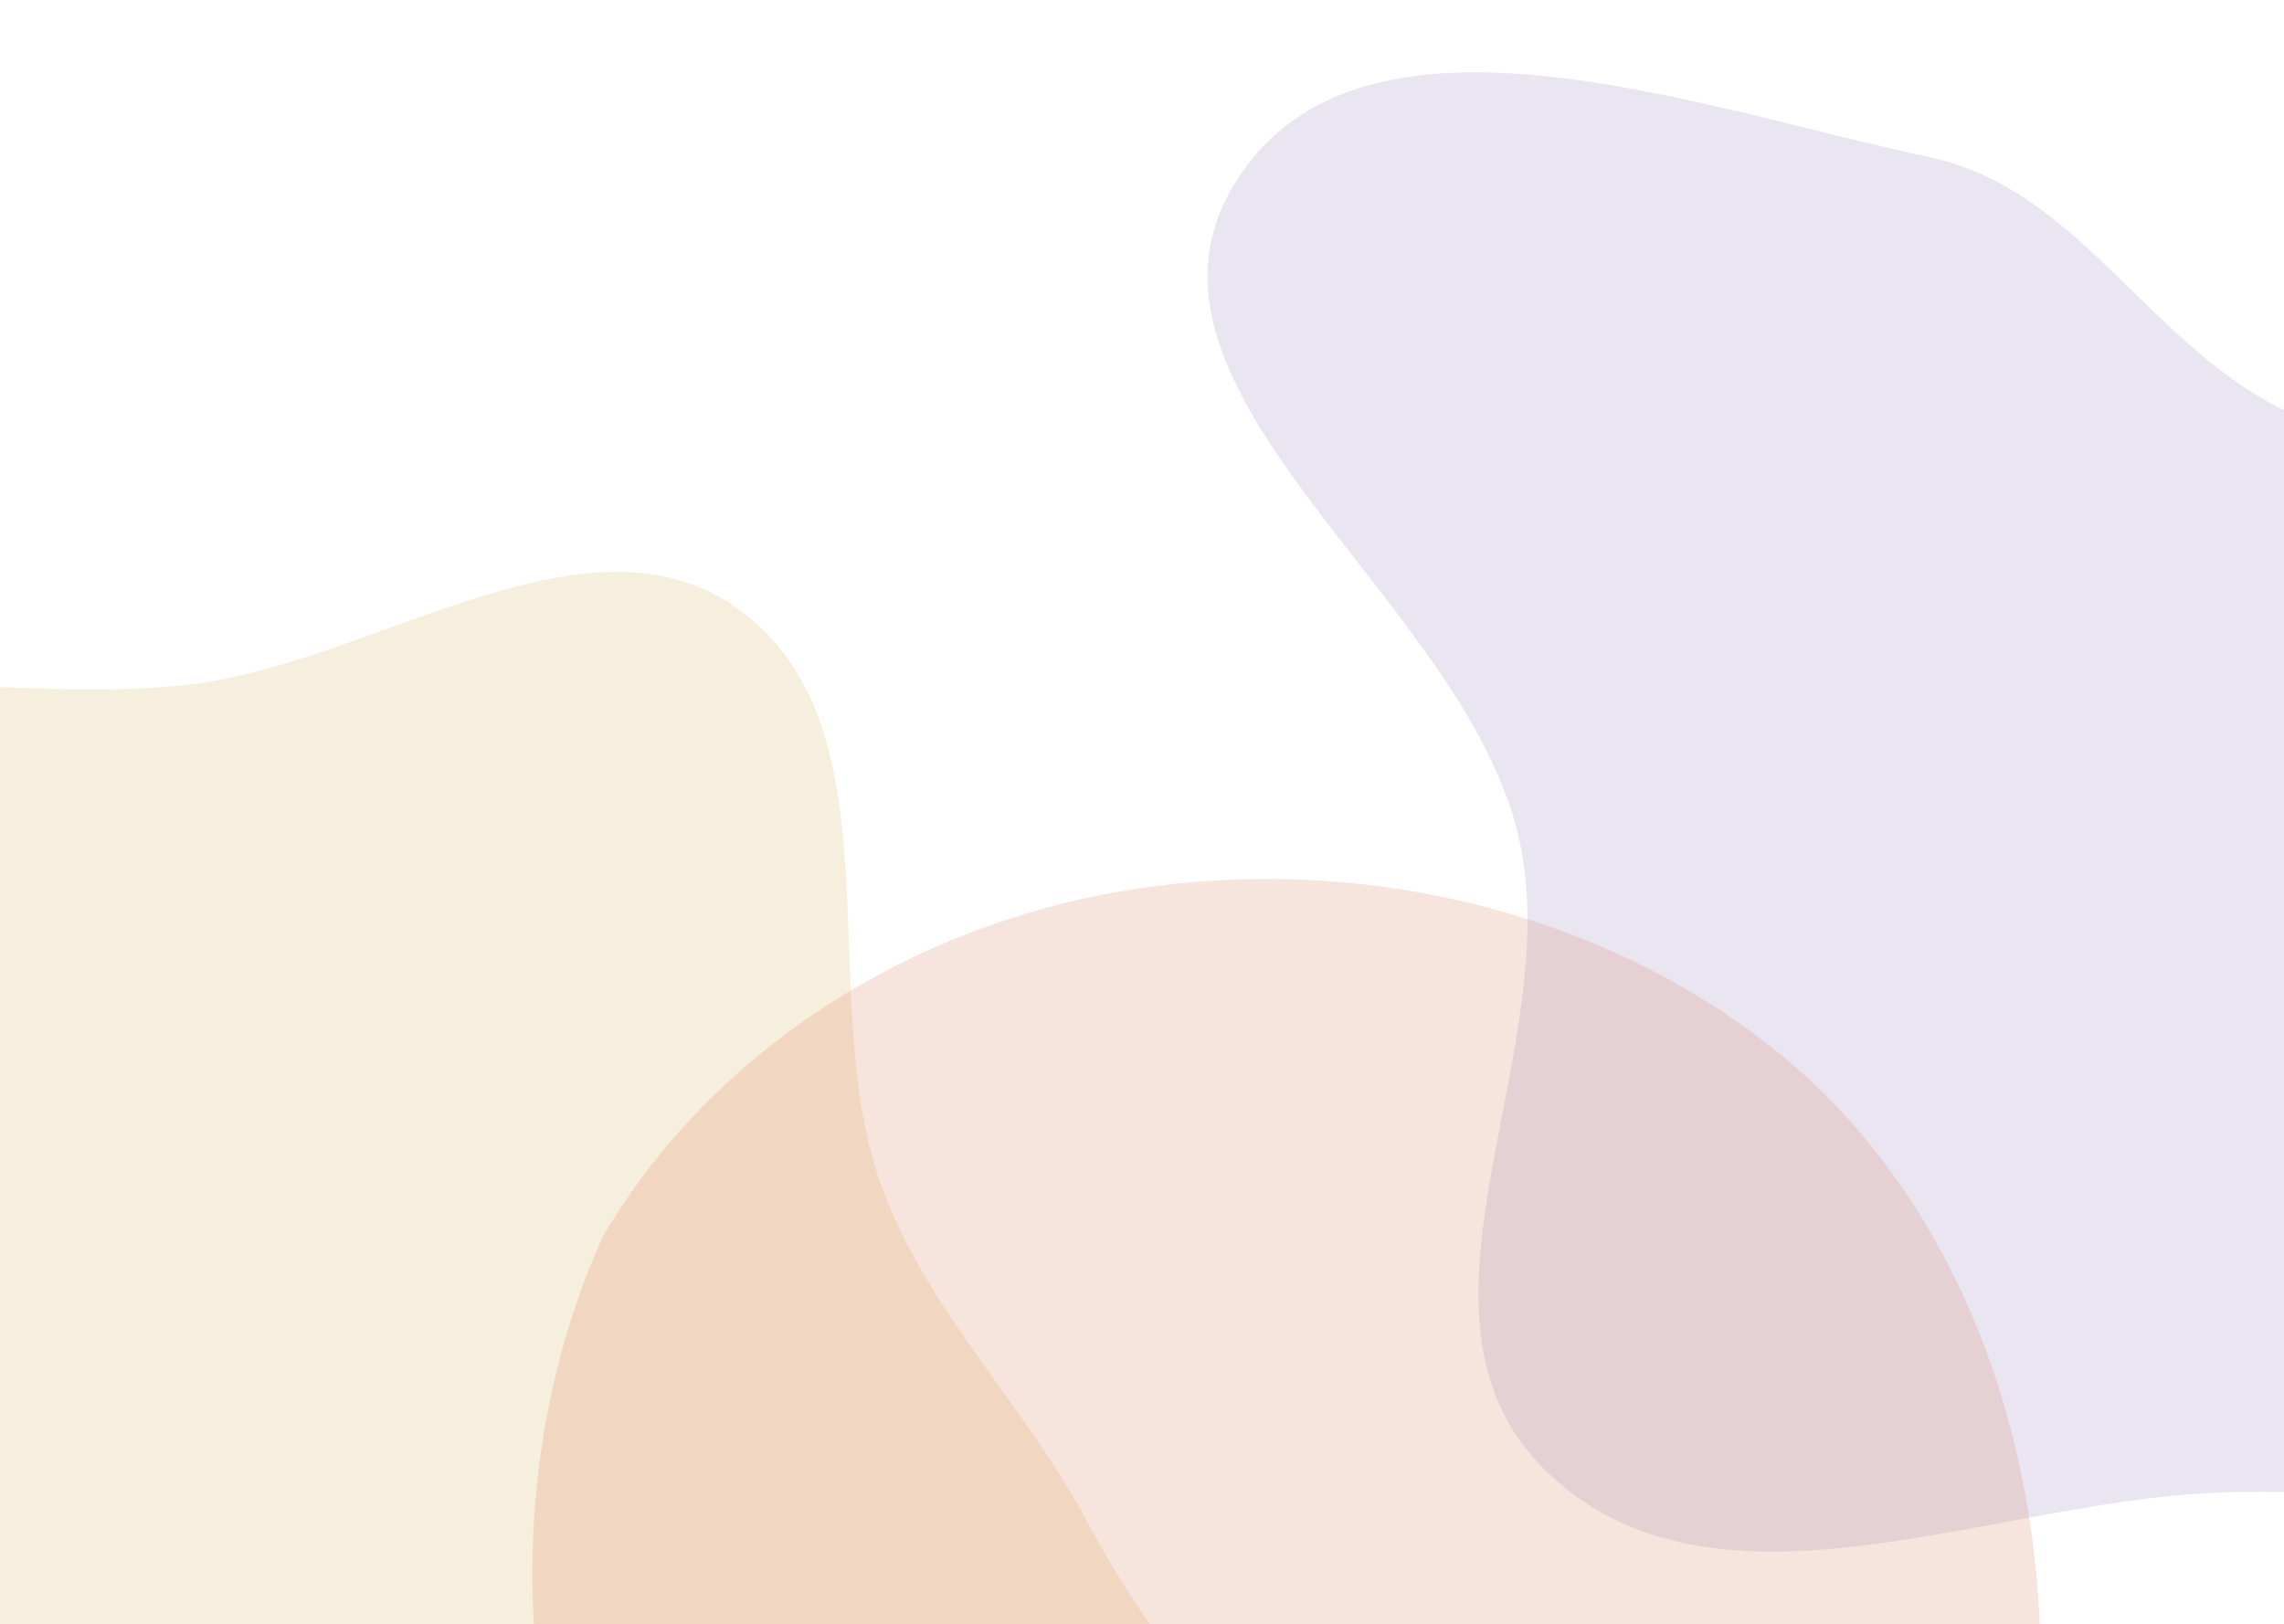
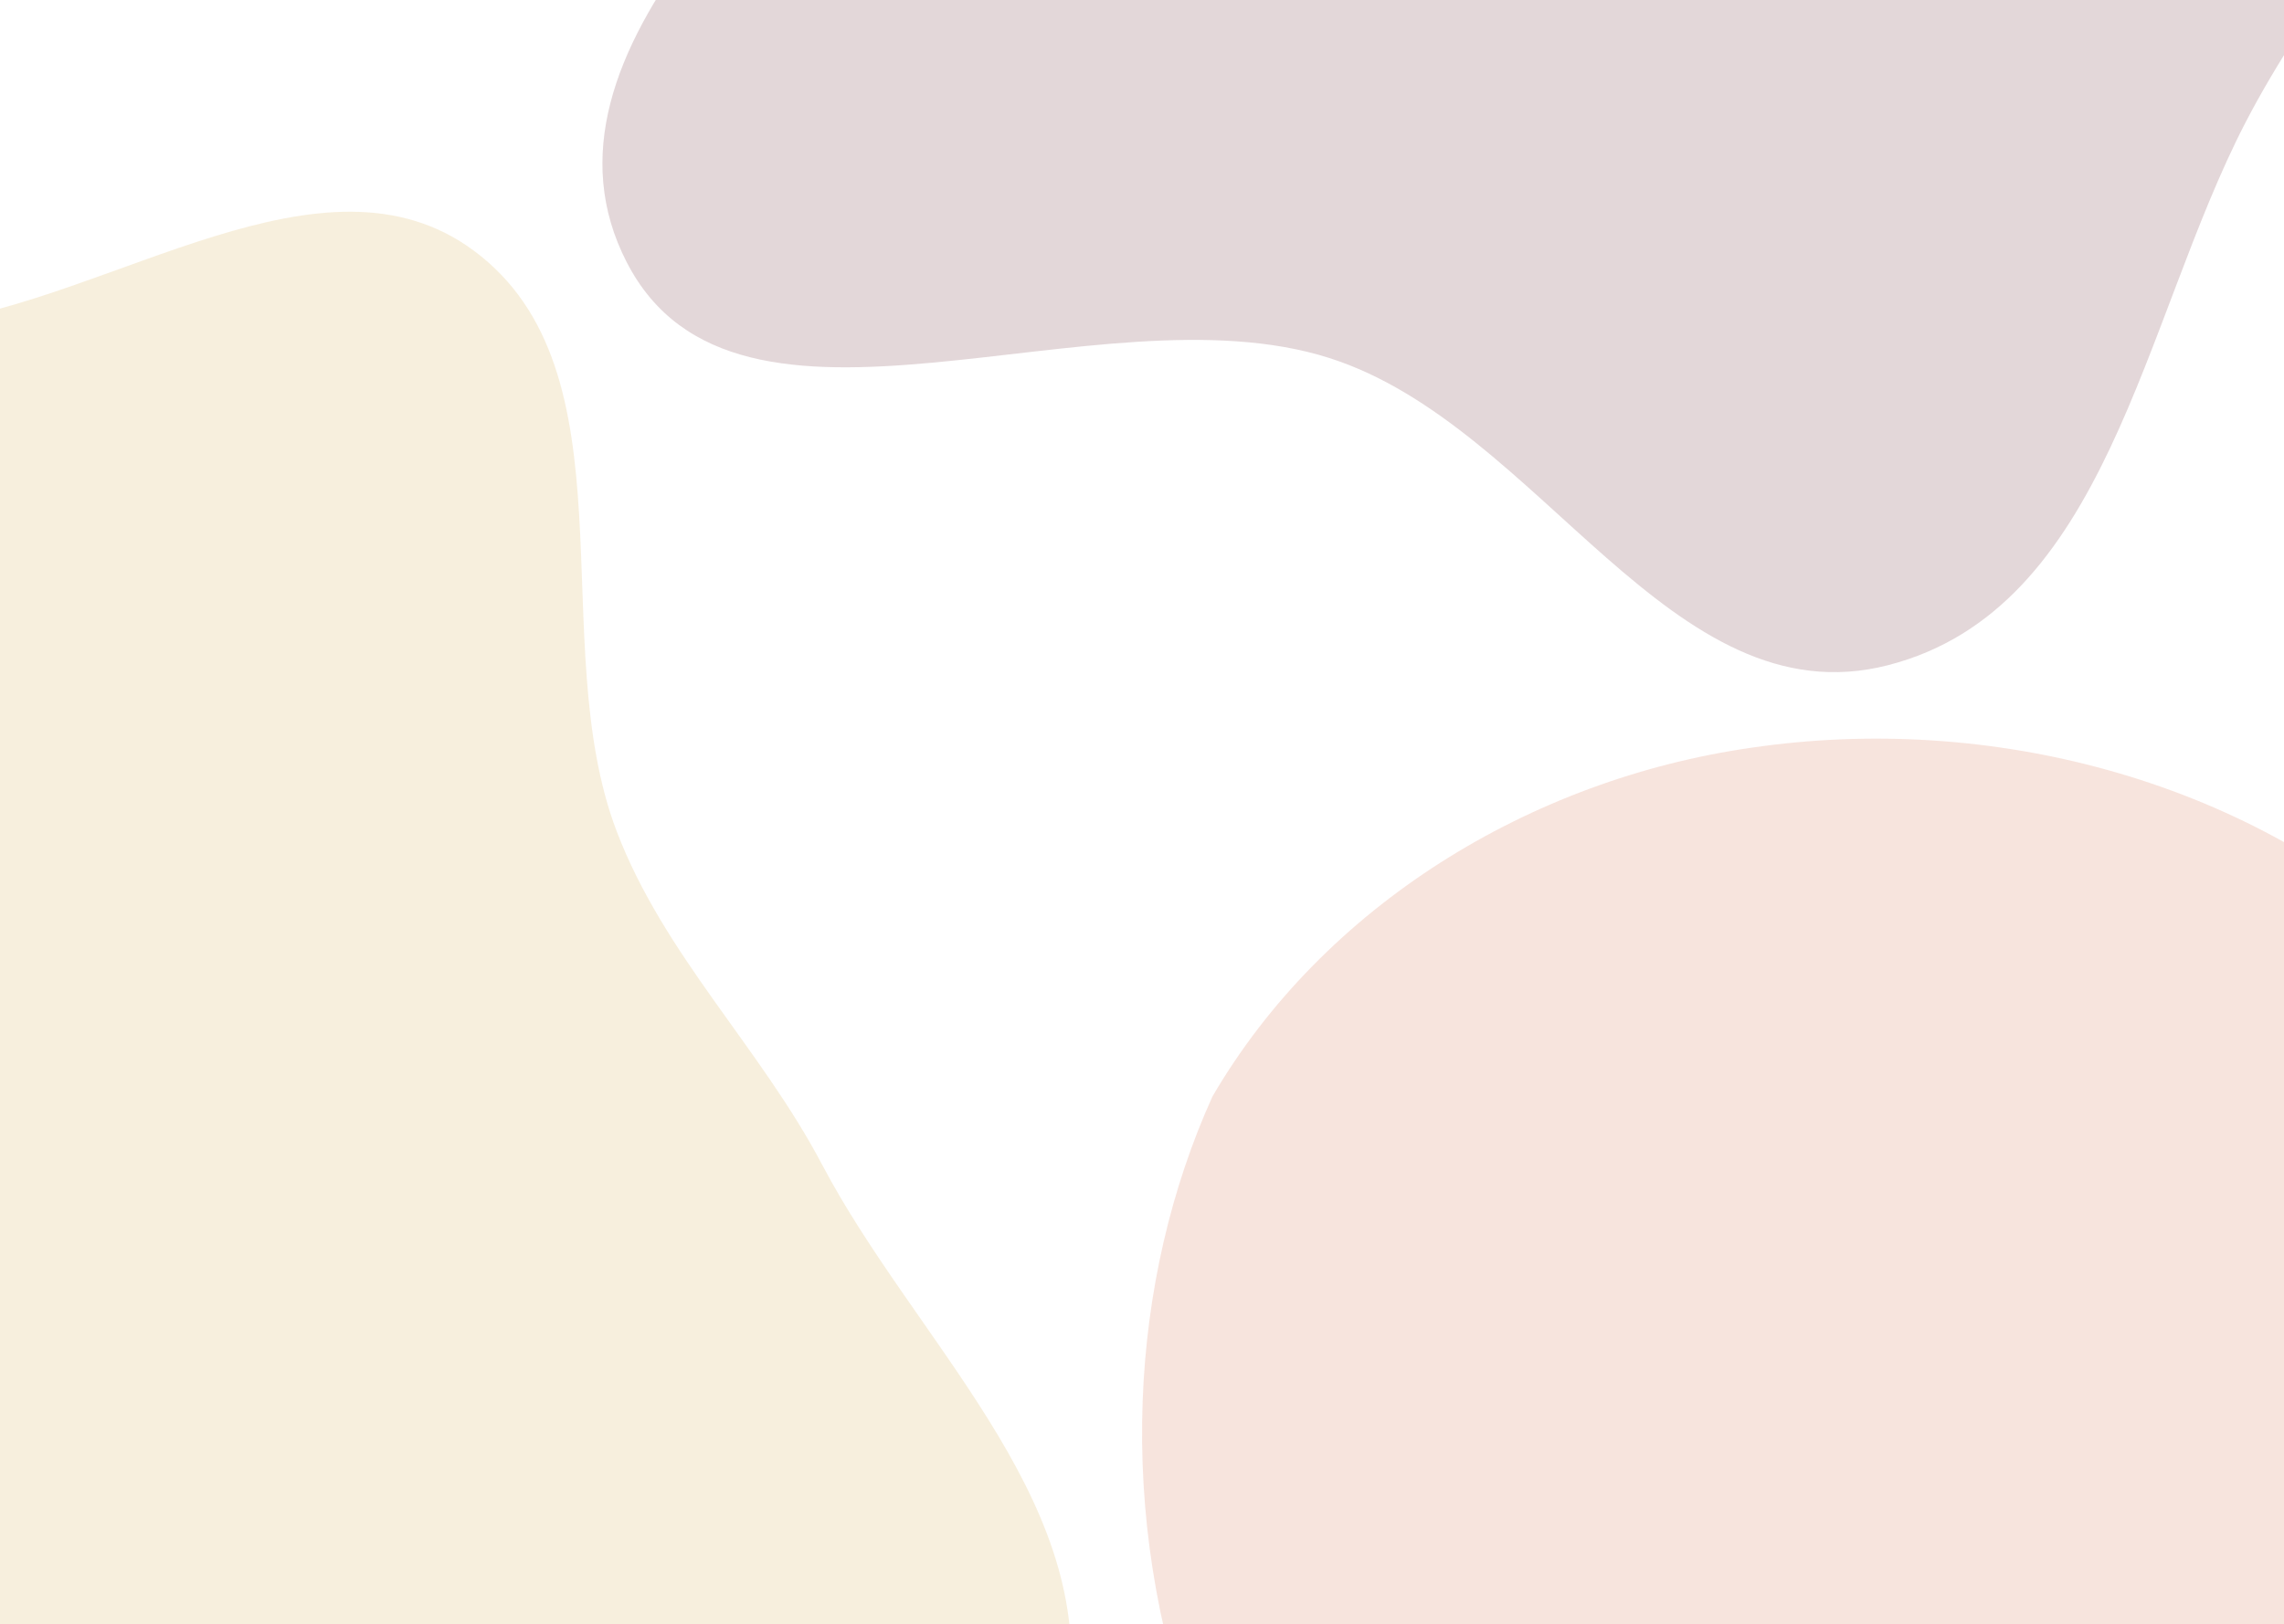
<svg xmlns="http://www.w3.org/2000/svg" viewBox="0 0 1440 1024">
  <g fill-rule="evenodd">
-     <path d="m-217.6 475.8c91.8-72 225.5-29.4 341.2-44.7 116.4-15.5 248.7-115.8 343.1-46.1 102.9 76 44.7 246.8 90.3 366.3 29.8 78.2 90.5 136.2 129.5 210.2 57.9 110 169.7 208.2 155.9 331.8-13.5 121.3-103.4 264.3-224.2 281.4-142 20-232.7-221-374.1-197-151.7 25.7-172.7 330.2-325.9 315.7-128.6-12.2-110.9-230.7-128.2-358.8-12.3-90.2 65.9-176.2 44.2-264.6-26.4-107.2-167.2-163.5-176.7-273.5-10.2-116.3 33-248.8 124.9-320.8z" fill="#d9b057" opacity=".2" />
-     <path d="m1436.5 256.9c111.8 57.5 266.4 26.6 338.7 129.1 98.4 139.6 186.7 342.9 90.6 479.4s-313 65-482.1 76.7c-141.2 9.8-307 85-409.3-14.8-101.2-98.8 15.5-265.6-17.4-401.5-36.2-150-258-280-178.7-409.8 78.1-127.9 289.4-48.7 439.2-16.6 91 19.5 135.8 114.8 218.9 157.5z" fill="#8f84c0" opacity=".2" />
-     <path d="m380 780c70-120 200-200 340-220 150-22 310 20 420 120 115 107 155 270 145 410-10 145-80 290-195 365-120 78-285 80-415 35-145-48-255-165-305-305-52-142-42-290 10-405z" fill="#d97757" opacity=".2" />
+     <path d="m-385.8 248.7c91.8-72 225.5-29.4 341.2-44.7 116.4-15.5 248.7-115.8 343.1-46.1 102.9 76 44.7 246.8 90.3 366.3 29.8 78.2 90.5 136.2 129.5 210.2 57.9 110 169.7 208.2 155.9 331.8-13.5 121.3-103.4 264.3-224.2 281.4-142 20-232.7-221-374.1-197-151.7 25.7-172.7 330.2-325.9 315.7-128.6-12.2-110.9-230.7-128.2-358.8-12.3-90.2 65.9-176.2 44.2-264.6-26.4-107.2-167.2-163.5-176.7-273.5-10.2-116.3 33-248.8 124.9-320.8z" fill="#d9b057" opacity=".2" />
+     <path d="m857.6-323.7c107.2-65.7 161.1-213.8 286.2-222.3 170.3-11.6 390 18.7 456.7 171.7s-107.1 301.2-184.9 451.8c-65 125.7-86.9 306.5-225.3 342-137 35.1-218.9-151.2-352.1-193.7-147-47-373.3 74.9-443-60.3-68.7-133.2 108.7-272.6 214-383.9 63.9-67.7 168.6-56.4 248.3-105.2z" fill="#753742" opacity=".2" />
+     <path d="m764.4 691.5c70-120 200-200 340-220 150-22 310 20 420 120 115 107 155 270 145 410-10 145-80 290-195 365-120 78-285 80-415 35-145-48-255-165-305-305-52-142-42-290 10-405z" fill="#d97757" opacity=".2" />
  </g>
</svg>
